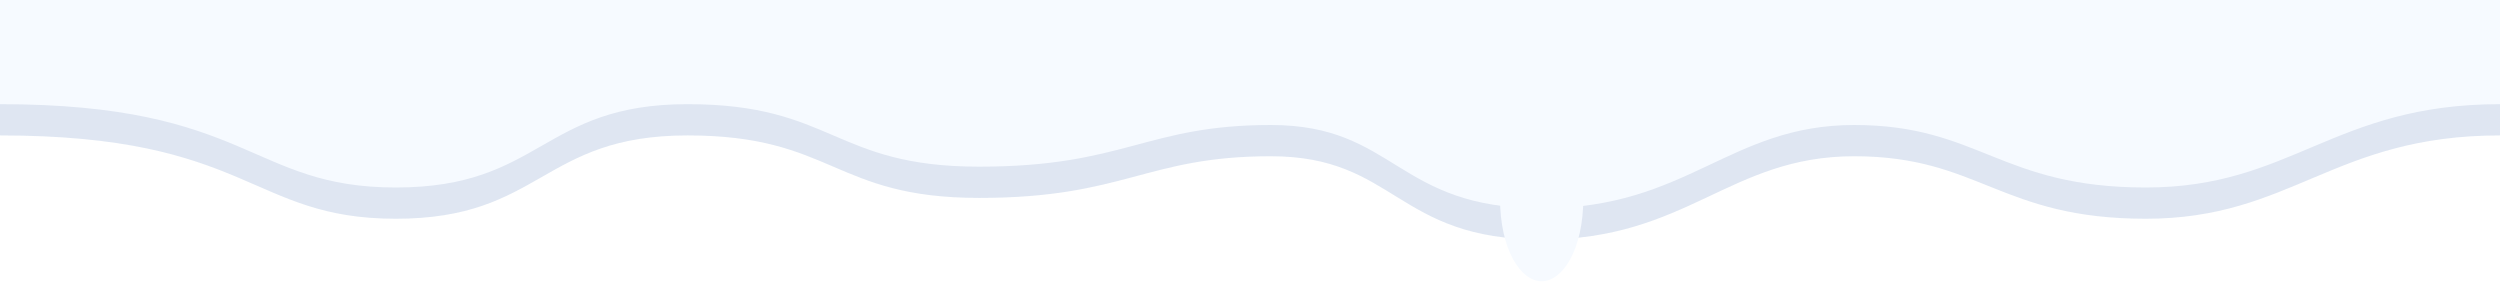
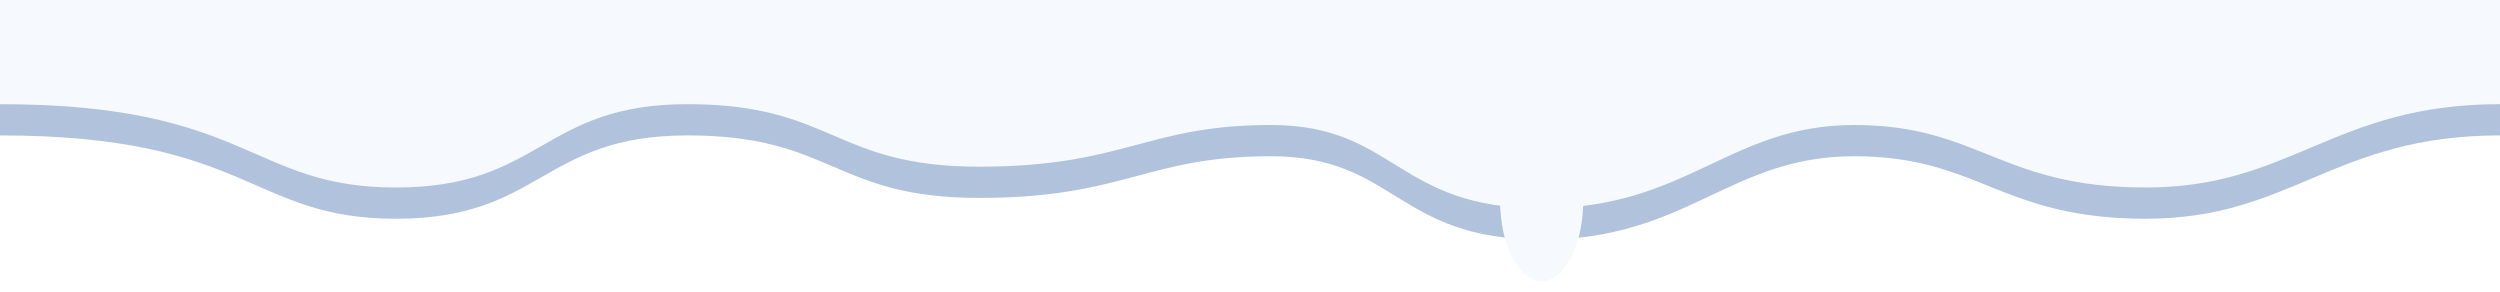
<svg xmlns="http://www.w3.org/2000/svg" viewBox="0 0 120 14" preserveAspectRatio="none">
-   <path d="M0 0H120V6.5C112 6.5 110 10.5 103 10.5S95 7.5 89 7.5 81 11.5 74 11.5 67 7.5 61 7.5 54 9.5 47 9.5 40 6.5 33 6.5 26 10.5 19 10.5 12 6.5 0 6.5Z" fill="#c9d6ea" opacity="0.6" />
+   <path d="M0 0H120V6.5C112 6.5 110 10.5 103 10.5S95 7.5 89 7.5 81 11.5 74 11.5 67 7.5 61 7.5 54 9.5 47 9.5 40 6.5 33 6.5 26 10.5 19 10.5 12 6.5 0 6.5Z" fill="#a9bdd8" opacity="0.9" />
  <path d="M0 0H120V5C112 5 110 9 103 9S95 6 89 6 81 10 74 10 67 6 61 6 54 8 47 8 40 5 33 5 26 9 19 9 12 5 0 5Z" fill="#f6faff" />
  <path d="M72 9.5C72 12 73 13.5 74 13.5S76 12 76 9.5Z" fill="#f6faff" />
</svg>
